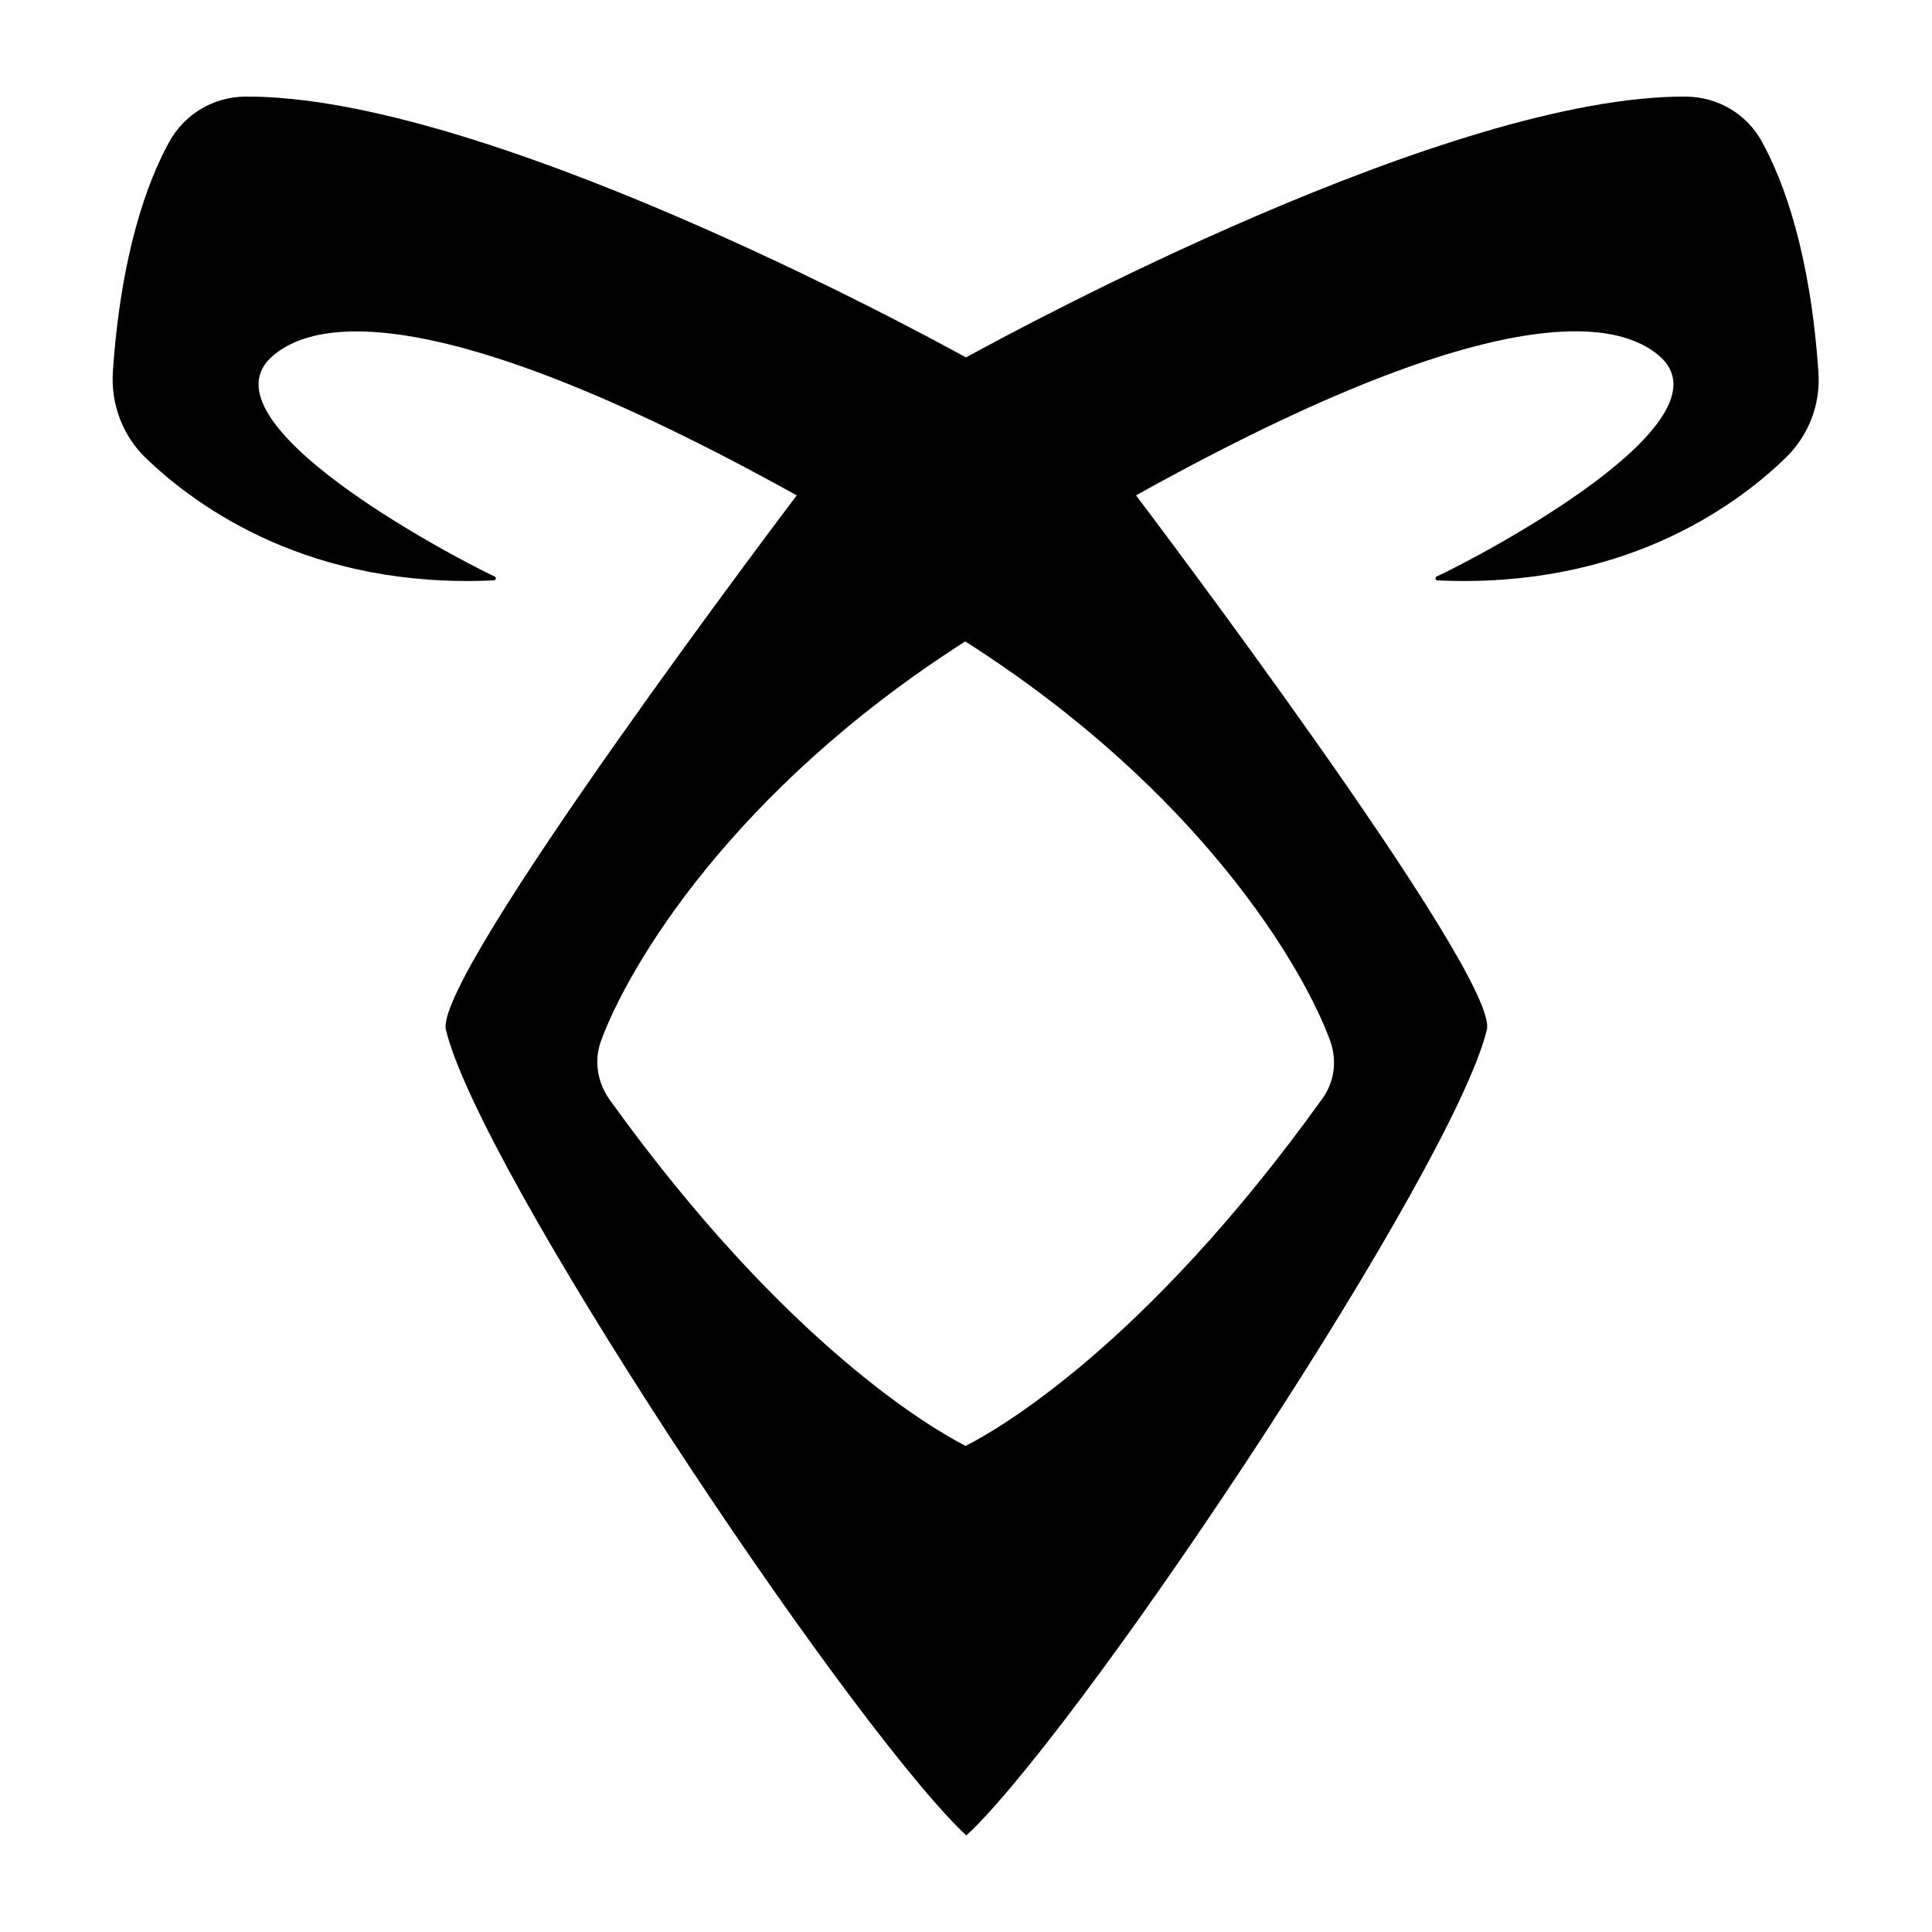
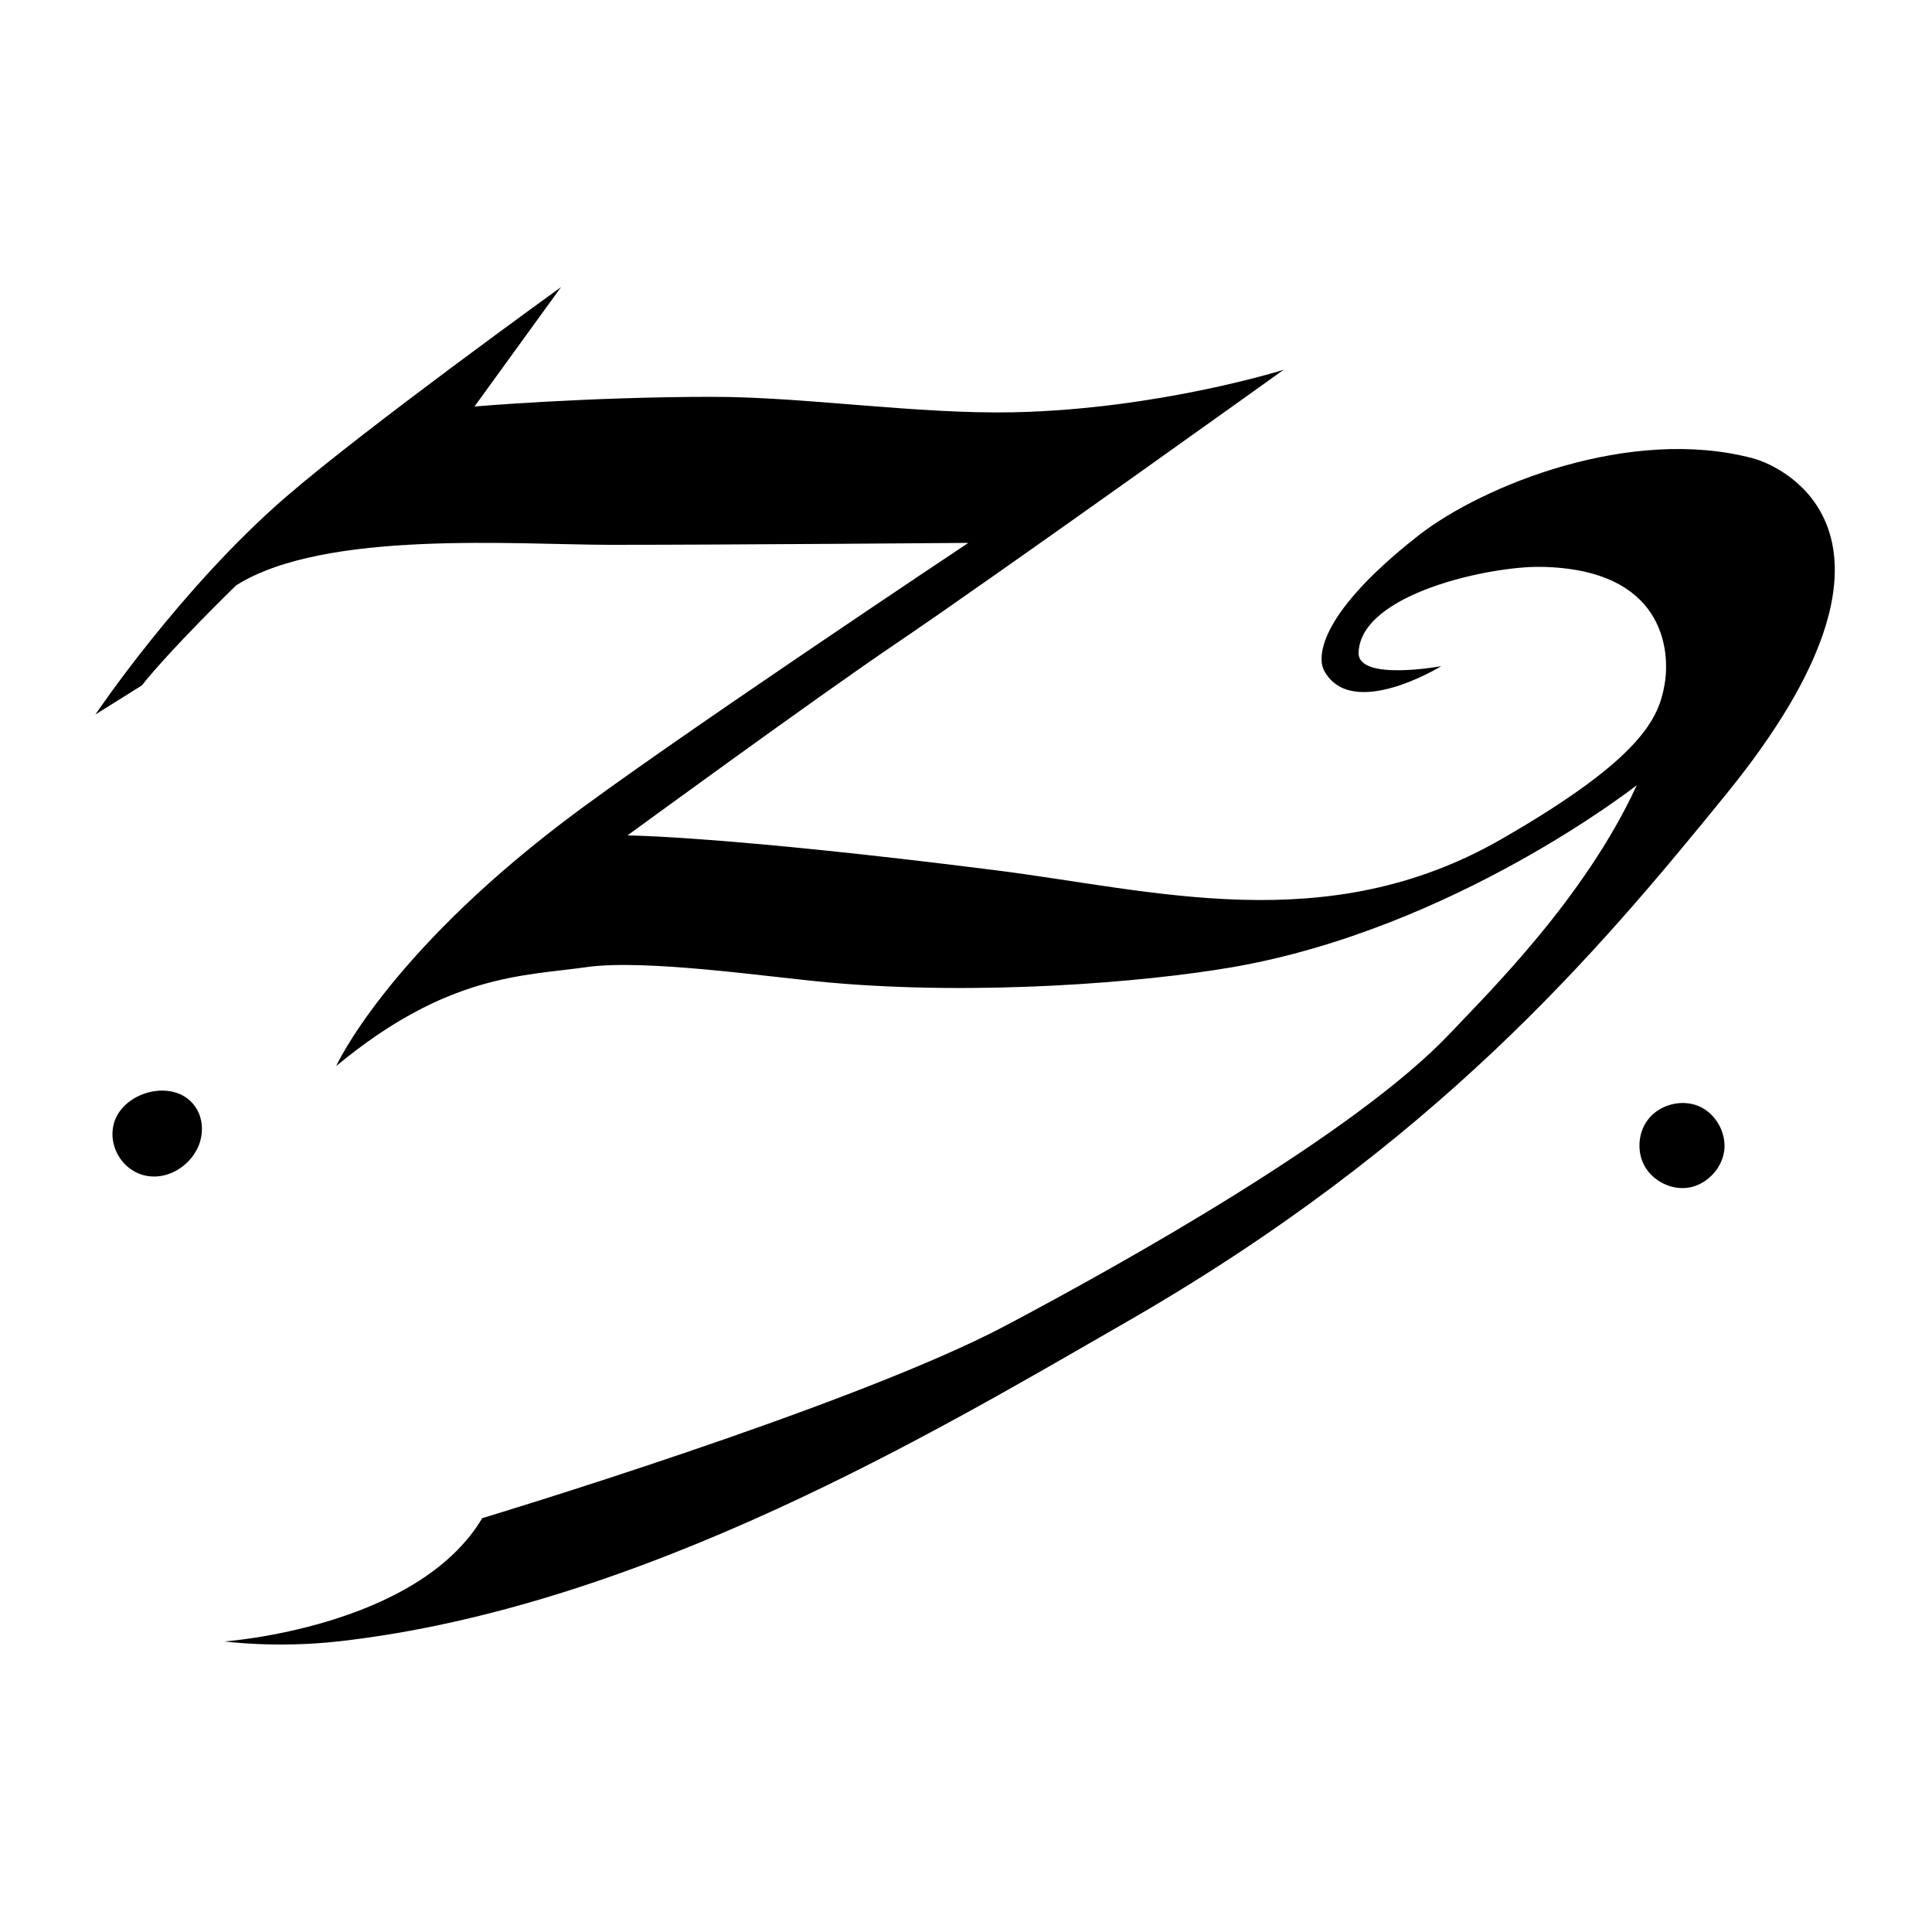
<svg xmlns="http://www.w3.org/2000/svg" version="1.1" id="Слой_1" x="0px" y="0px" viewBox="0 0 500 500" style="enable-background:new 0 0 500 500;" xml:space="preserve">
-   <path d="M371.8,149.2c-0.5,0.2-0.3,1,0.2,1c47.3,2.2,76.6-18.6,90.1-31.7c6-5.8,9.1-13.9,8.5-22.2c-2.1-30.9-9-49.4-14.6-59.6  c-3.9-7.2-11.4-11.6-19.6-11.7C375.4,24.6,264.4,84.6,250,92.5C235.6,84.6,124.6,24.6,63.4,25c-8.2,0.1-15.6,4.5-19.6,11.7  c-5.6,10.2-12.5,28.7-14.6,59.6c-0.5,8.3,2.5,16.4,8.5,22.2c13.6,13.1,42.8,33.9,90.1,31.7c0.6,0,0.7-0.8,0.2-1  C116.6,143.8,50.6,109,70.7,92c9.3-7.9,38.3-17.7,135.5,36.2c0,0-94.2,124.3-90.8,138.3c8.7,36.2,101.1,175.1,133.1,207  c0.5,0.5,1,1,1.6,1.5c0.5-0.5,1-1,1.6-1.5c32-31.9,124.3-170.9,133.1-207c3.4-14-90.8-138.3-90.8-138.3C391,74.2,420,84.1,429.3,92  C449.4,109,383.4,143.8,371.8,149.2z M344.3,269.5c1.8,5.1,1,10.7-2.2,15c-45.9,63.9-84.1,85.6-92.2,89.7  c-8-4.1-46.3-25.8-92.2-89.7c-3.1-4.4-4-10-2.2-15c6.9-19,33.7-64.8,94.3-103.5C310.6,204.7,337.4,250.5,344.3,269.5z" />
+   <g>
+     <path d="M332.2,95.7c0,0-74.1,53.1-100.1,70.7c-21.3,14.4-69.7,49.8-69.7,49.8s25.6,0.2,95.1,9c41.3,5.2,85.9,17.9,131-8   c36.9-21.2,40.8-31.6,42.3-40.1c1.5-8.7,0-29.9-32.1-30.4c-13-0.2-46.6,6.9-47.1,22.2c-0.2,7.5,21.4,3.5,21.4,3.5   s-23.4,14.4-30.4,1c-1.1-2.1-3.5-12.9,24.6-34.9c16.6-12.9,54.8-28.3,86.4-19.9c8.5,2.2,47,20.8-7,87.1   c-32.7,40.2-74.7,90.4-155.9,136.9c-47.5,27.3-124.5,73.4-203.2,82.2c-16.2,1.8-29.4,0-29.4,0s49.8-3.5,66.7-31.9   c0,0,95.9-28.9,135.4-49.8c30.4-16.1,90.8-49.8,115.3-75.9c9.3-9.9,34.6-34.6,48.1-64c0,0-47.1,37.1-104.6,47.1   c-23.3,4-65.7,7.4-104.1,4c-15.8-1.4-47.8-6.2-63.2-4c-16.1,2.3-35.9,1.7-64.7,25.6c0,0,12.7-28.1,58.8-63.2   c25.3-19.3,104.8-72.2,104.8-72.2s-62.7,0.5-92.4,0.5c-24.4,0-74.2-4-97.1,10.5c0,0-16.7,16.2-24.4,25.9l-12,7.5   c0,0,21.9-32.6,49.3-56.3c20.7-17.9,71.2-54.3,71.2-54.3l-22.4,30.9c0,0,29.2-2.5,61.7-2.5c23.7,0,52.8,4.5,77.7,4   C299.9,105.9,332.2,95.7,332.2,95.7z" />
+     <path d="M50.9,287c1.5,2.5,1.7,5.6,0.9,8.4c-2.1,7-10.6,11.6-17.3,7.6c-3.9-2.3-6.1-7.1-5.2-11.5C31,282.4,45.8,278.4,50.9,287z" />
+     <path d="M425.1,300.7c-1.5-3.7-0.9-8.2,1.6-11.2c3-3.7,8.6-5.1,13-3.2c4.4,1.9,7.2,7,6.5,11.7c-0.7,4.7-4.8,8.8-9.5,9.4   C431.9,308,426.9,305.1,425.1,300.7z" />
+   </g>
</svg>
